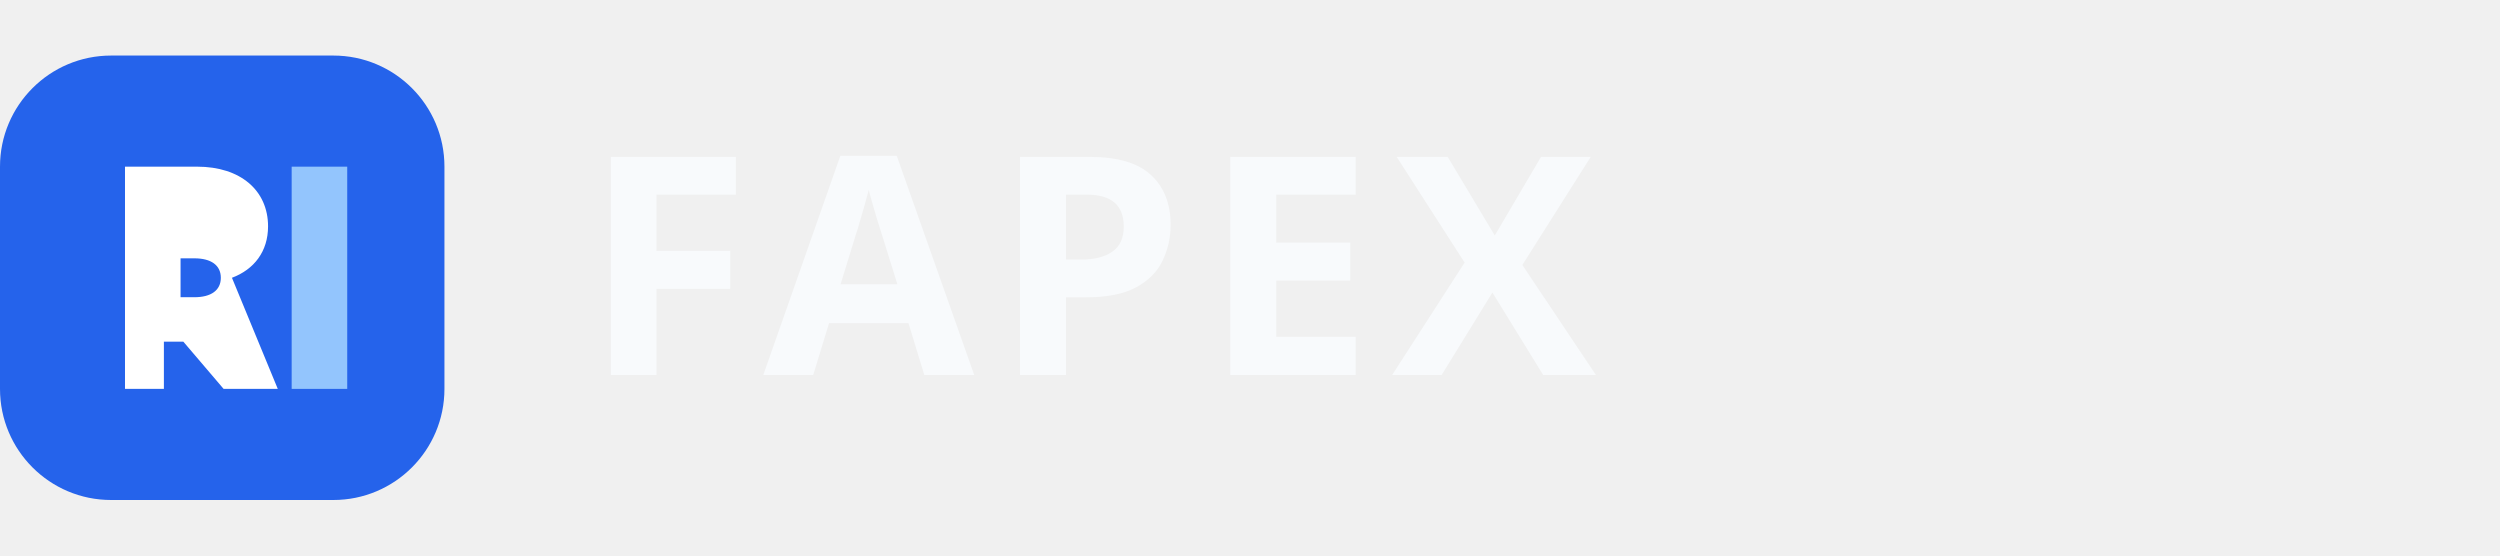
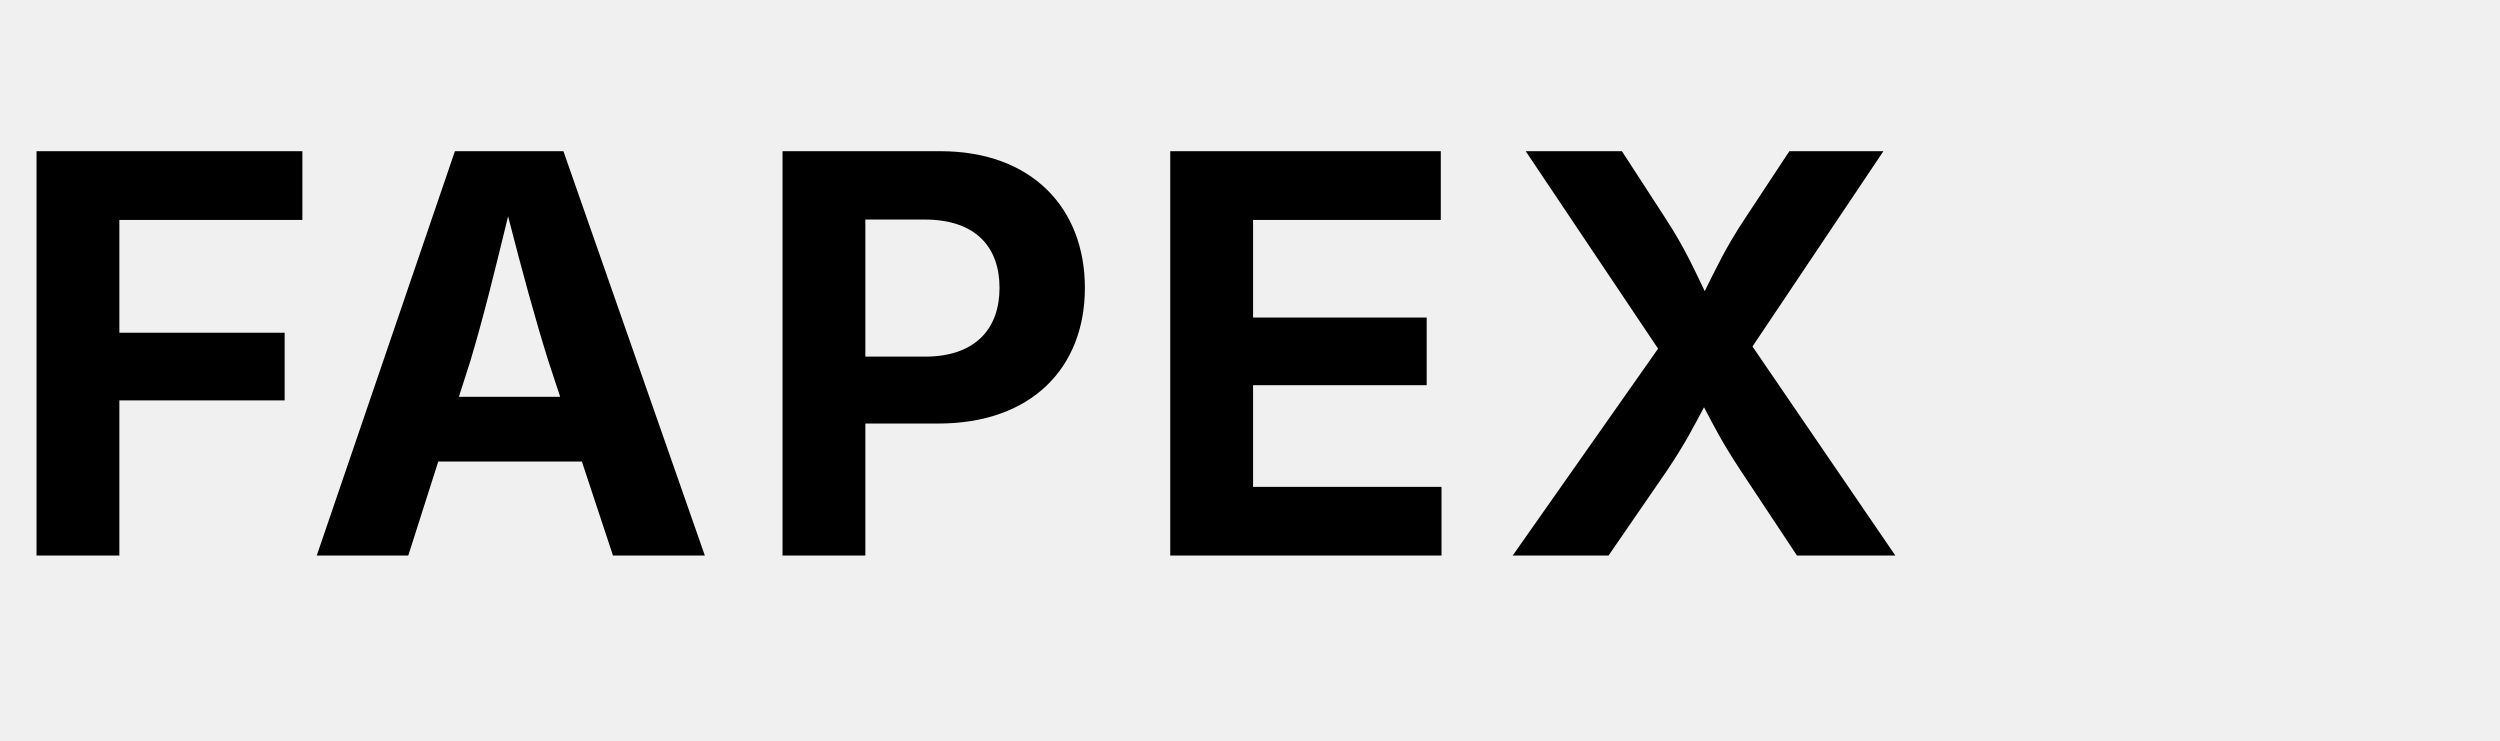
- <svg xmlns="http://www.w3.org/2000/svg" viewBox="0 0 180 40" fill="none" aria-hidden="true">
-   <rect x="0" y="4" width="32" height="32" rx="8" fill="#2563EB" />
-   <path d="M9 28V12h5.2c3.1 0 5.1 1.7 5.1 4.3 0 1.8-1 3.1-2.6 3.7L20 28h-3.9l-2.9-3.4h-1.4V28H9zm4-6.6h1c1.2 0 1.9-.5 1.9-1.4s-.7-1.4-1.9-1.4h-1v2.8z" fill="#fff" />
-   <path d="M21 28V12h4v16h-4z" fill="#93C5FD" />
-   <text x="42" y="27" font-family="system-ui,Segoe UI,sans-serif" font-size="22" font-weight="700" fill="#F8FAFC" letter-spacing="0.06em">FAPEX</text>
+ <svg xmlns="http://www.w3.org/2000/svg" viewBox="0 0 108 32" fill="none" aria-hidden="true">
+   <text x="0" y="24" font-family="'Space Grotesk', system-ui, -apple-system, Segoe UI, sans-serif" font-size="24" font-weight="700" fill="currentColor" letter-spacing="0.05em">FAPEX</text>
</svg>
